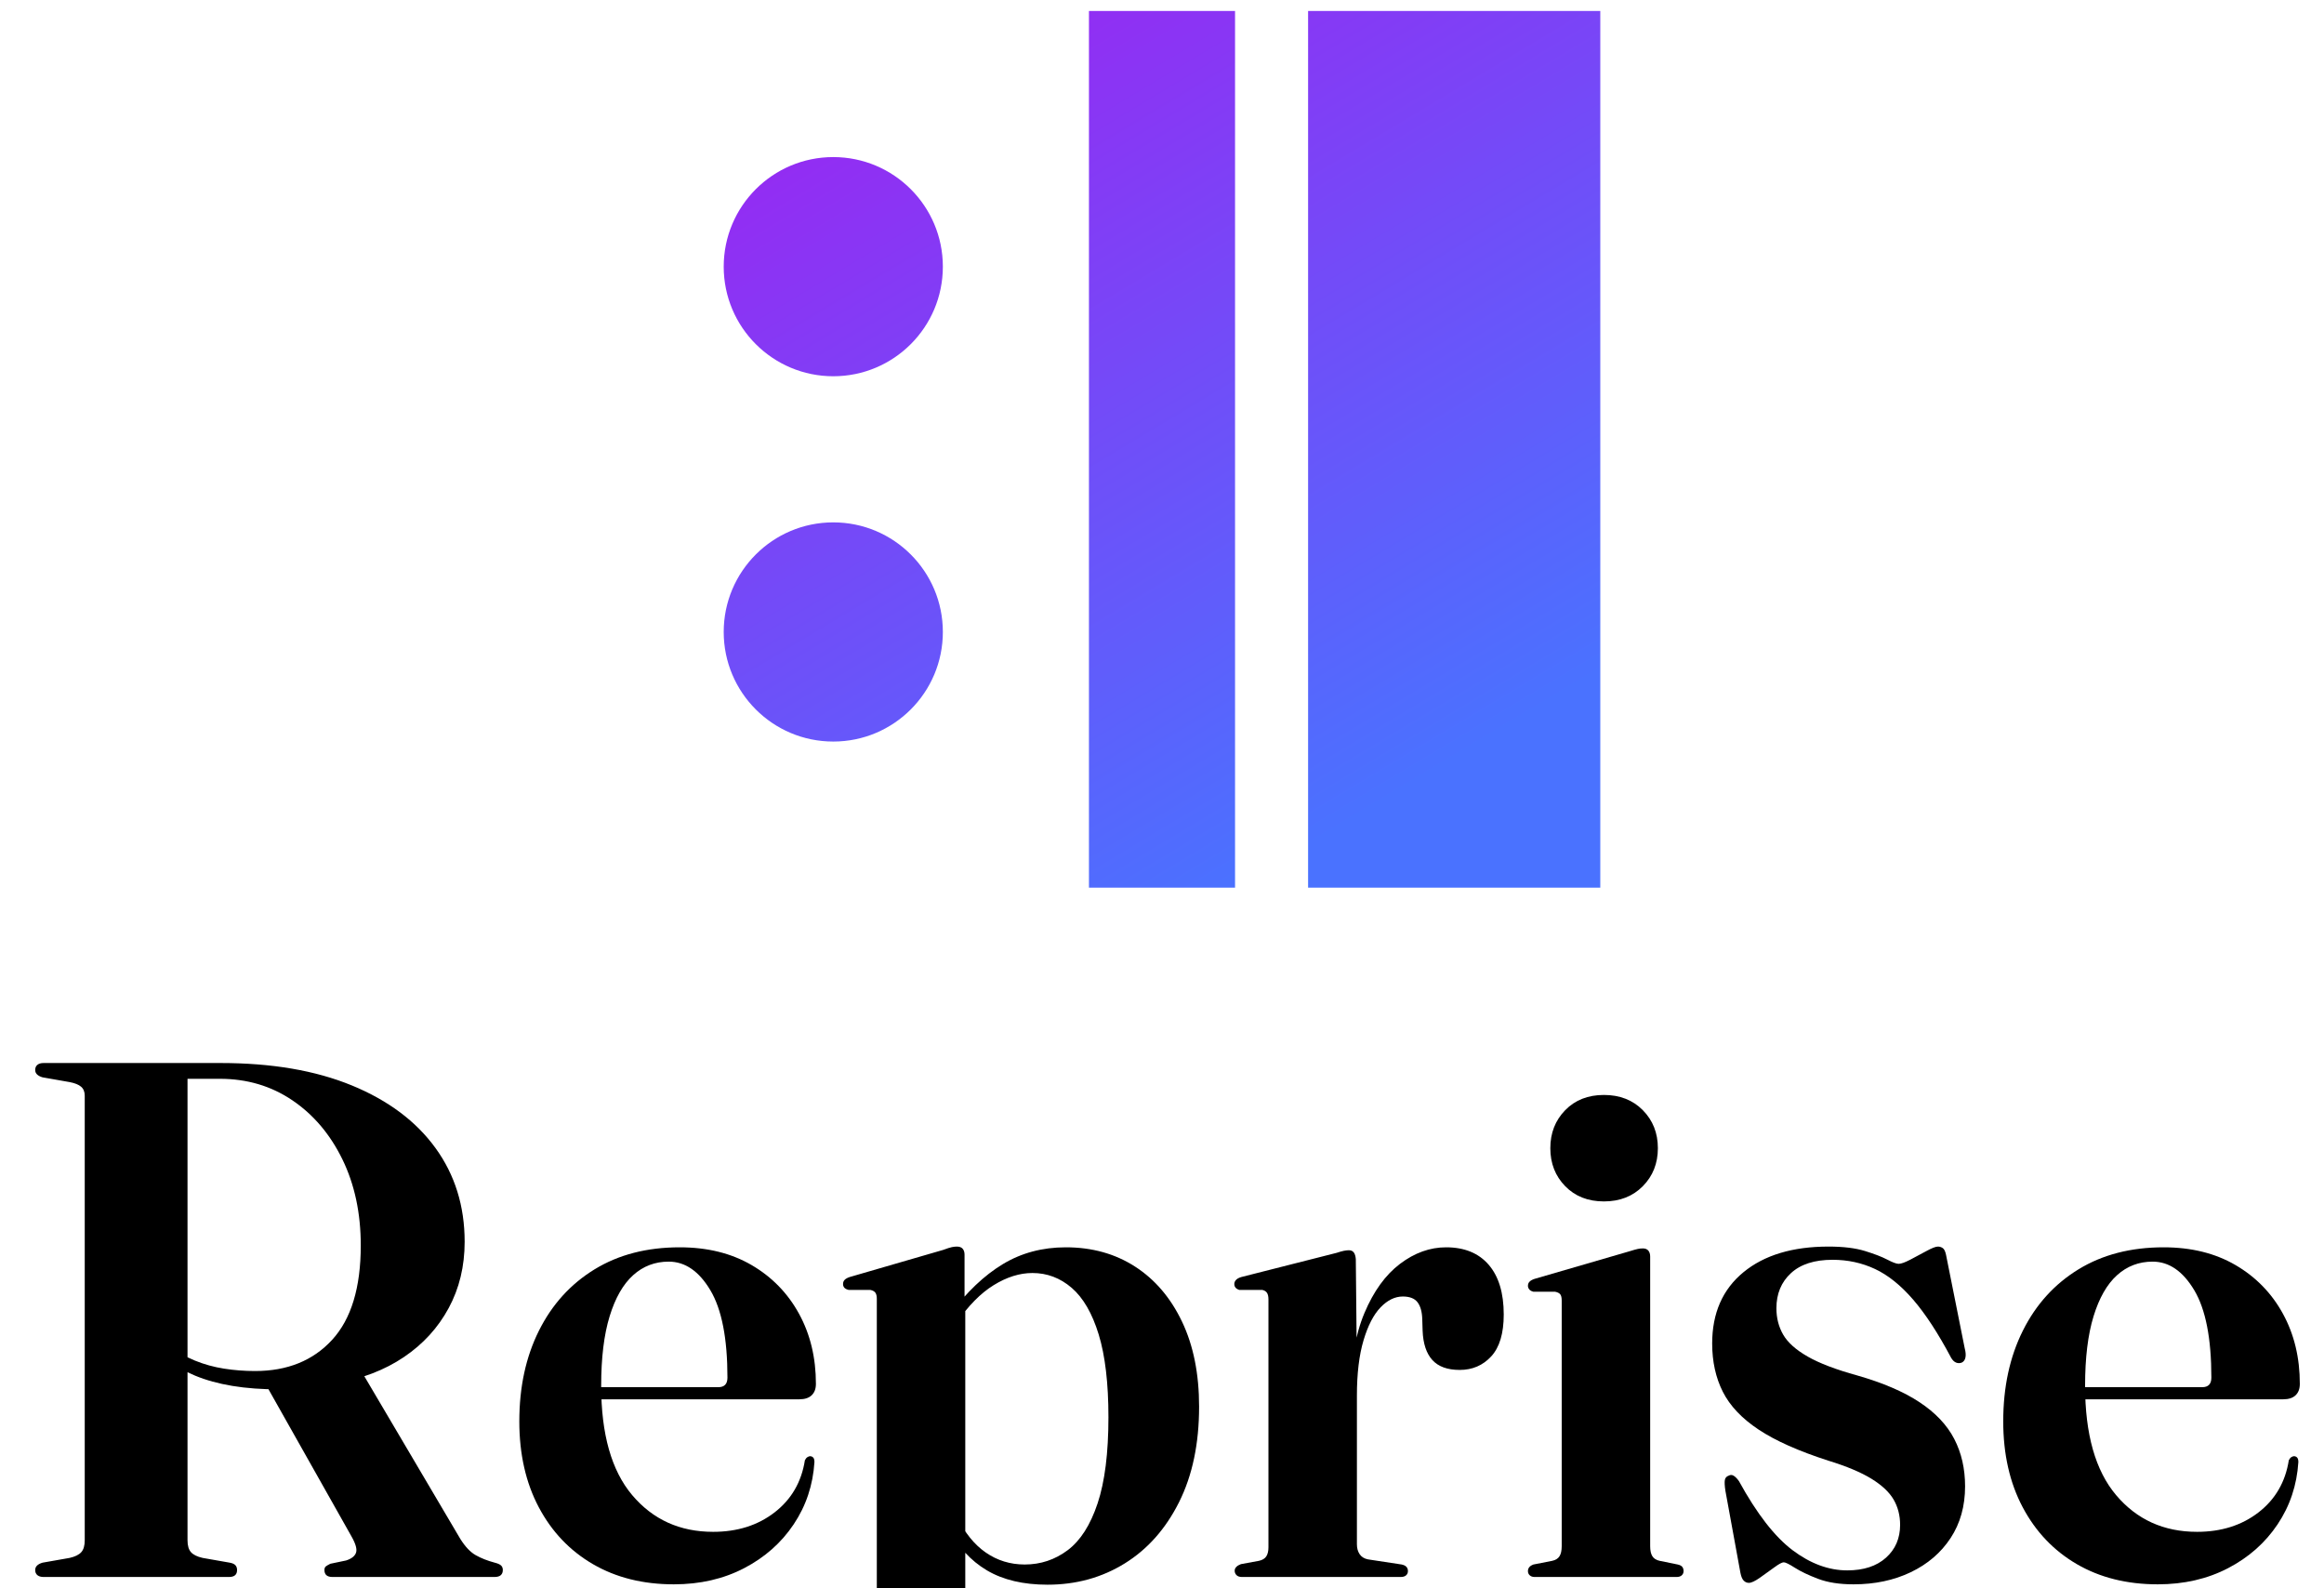
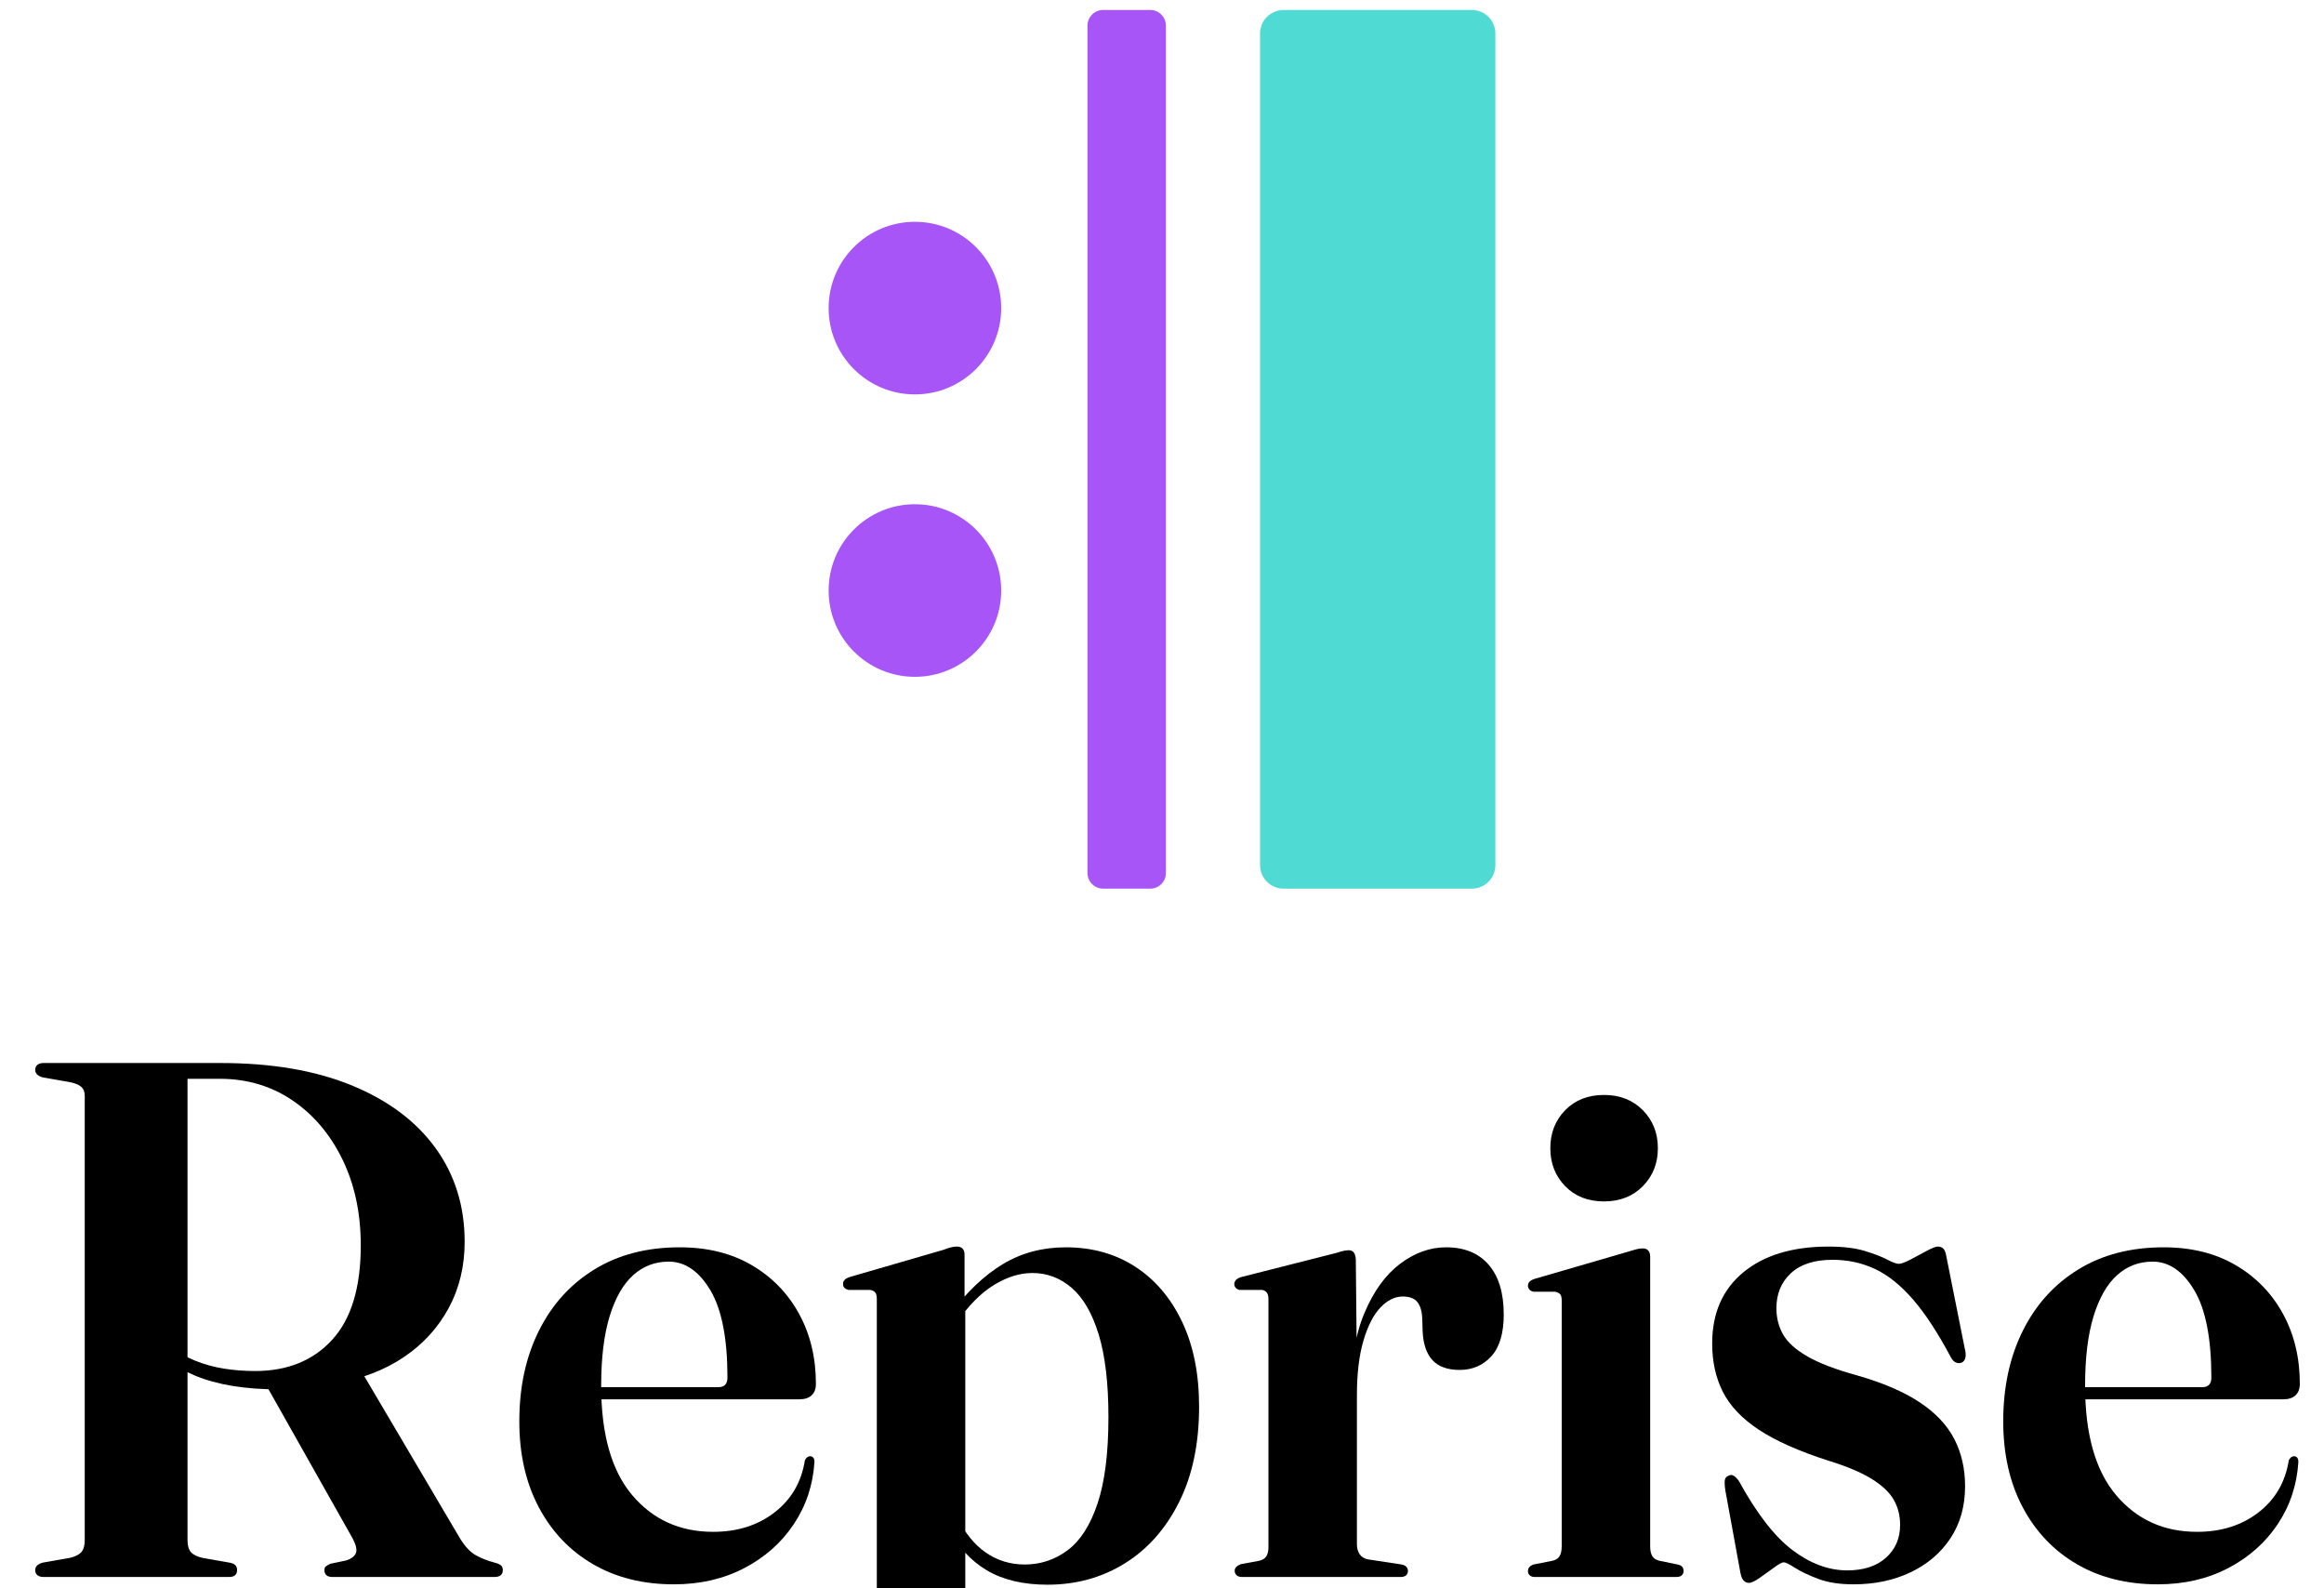
<svg xmlns="http://www.w3.org/2000/svg" viewBox="0 0 848.39 579.60" width="848.39" height="579.60">
-   <g id="rp-lv-o-mark" transform="translate(210.8607 -49.3333) scale(26.66667)">
-     <defs>
-       <linearGradient id="rp-lv-o-rp-mark-fill" x1="0" y1="0" x2="0.6" y2="1">
-         <stop offset="0" stop-color="#A020F0" />
-         <stop offset="1" stop-color="#4A72FF" />
-       </linearGradient>
-     </defs>
-     <path id="rp-lv-o-rp-sign" fill="url(#rp-lv-o-rp-mark-fill)" d="M 10 2 L 14 2 L 14 14 L 10 14 Z            M 7 2 L 9 2 L 9 14 L 7 14 Z            M 2 5.5 A 1.5 1.5 0 1 0 5 5.5 A 1.5 1.5 0 1 0 2 5.5 Z            M 2 10.5 A 1.5 1.5 0 1 0 5 10.5 A 1.5 1.5 0 1 0 2 10.5 Z" />
+   <g id="rp-lv-o-mark" transform="translate(162.1806 -110.8993) scale(5.727069)">
+     <circle cx="30" cy="39" r="5.5" fill="#A855F7" />
+     <circle cx="30" cy="57" r="5.5" fill="#A855F7" />
+     <rect x="41" y="20" width="5" height="56" rx="1" fill="#A855F7" />
+     <rect x="52" y="20" width="15" height="56" rx="1.5" fill="#4FDBD4" />
  </g>
  <g fill="currentColor" transform="translate(4 575.6)">
    <path transform="translate(0 0) scale(0.134 -0.134)" d="M1236 913Q1236 813 1192.5 732.5Q1149 652 1070.5 599.0Q992 546 883 527Q859 523 835.5 519.0Q812 515 787.5 513.0Q763 511 733 511Q660 511 603.0 520.5Q546 530 501.5 548.5Q457 567 421 594L429 631Q463 605 501.0 589.5Q539 574 580.5 567.5Q622 561 665 561Q797 561 875.0 646.0Q953 731 953 903Q953 1035 903.0 1137.5Q853 1240 766.5 1298.5Q680 1357 569 1357H481V100Q481 78 490.5 67.5Q500 57 522 52L596 39Q607 37 611.5 32.0Q616 27 616 19Q616 0 594 0H89Q78 0 72.0 5.0Q66 10 66 19Q66 33 86 39L160 52Q182 57 191.5 67.5Q201 78 201 100V1311Q201 1327 191.0 1335.5Q181 1344 160 1348L86 1361Q66 1367 66 1381Q66 1390 72.0 1395.0Q78 1400 89 1400H571Q780 1400 928.5 1339.0Q1077 1278 1156.5 1168.5Q1236 1059 1236 913ZM686 539 949 570 1224 104Q1244 72 1266.0 59.5Q1288 47 1318 39Q1330 36 1335.0 31.5Q1340 27 1340 19Q1340 10 1334.5 5.0Q1329 0 1317 0H876Q854 0 854 19Q854 26 858.0 29.0Q862 32 870 36L913 45Q935 52 940.0 66.0Q945 80 928 110Z" />
    <path transform="translate(180.89 0) scale(0.134 -0.134)" d="M843 526Q843 506 831.5 495.0Q820 484 798 484H199V517H577Q602 517 602 543Q602 703 555.5 781.0Q509 859 442 859Q386 859 345.0 822.0Q304 785 281.0 710.0Q258 635 258 521Q258 323 342.5 223.0Q427 123 563 123Q662 123 730.5 176.0Q799 229 813 318Q816 324 820.0 326.5Q824 329 827 329Q832 329 835.5 325.5Q839 322 839 313Q833 219 782.5 143.5Q732 68 647.5 24.0Q563 -20 456 -20Q330 -20 235.5 35.0Q141 90 88.0 190.0Q35 290 35 424Q35 564 88.5 671.0Q142 778 240.0 838.0Q338 898 472 898Q585 898 668.0 849.5Q751 801 797.0 717.0Q843 633 843 526Z" />
    <path transform="translate(300.676 0) scale(0.134 -0.134)" d="M354 878V752L356 741V-384Q356 -402 362.0 -411.5Q368 -421 382 -424L440 -434Q449 -437 452.5 -441.0Q456 -445 456 -452Q456 -459 451.0 -463.5Q446 -468 437 -468H47Q39 -468 34.0 -463.5Q29 -459 29 -452Q29 -445 33.5 -440.5Q38 -436 47 -433L89 -424Q103 -421 109.0 -411.5Q115 -402 115 -384V758Q115 769 111.0 774.5Q107 780 97 782H38Q30 784 26.5 788.0Q23 792 23 798Q23 805 27.5 809.5Q32 814 41 817L296 891Q312 897 319.5 898.5Q327 900 333 900Q344 900 349.0 894.0Q354 888 354 878ZM332 692 315 716Q382 806 458.0 852.0Q534 898 630 898Q737 898 818.5 845.5Q900 793 946.5 695.5Q993 598 993 464Q993 313 938.5 204.0Q884 95 790.5 37.0Q697 -21 580 -21Q481 -21 415.0 18.0Q349 57 306 137L334 163Q365 99 412.0 66.5Q459 34 518 34Q583 34 635.0 73.0Q687 112 716.5 200.5Q746 289 746 435Q746 574 719.5 660.5Q693 747 646.0 787.5Q599 828 539 828Q487 828 433.5 795.0Q380 762 332 692Z" />
    <path transform="translate(441.768 0) scale(0.134 -0.134)" d="M353 497Q353 630 390.5 719.0Q428 808 487.5 853.0Q547 898 613 898Q688 898 729.0 850.5Q770 803 770 715Q770 638 736.0 601.0Q702 564 650 564Q600 564 575.5 591.0Q551 618 549 671L548 703Q547 733 535.0 748.5Q523 764 495 764Q463 764 434.5 734.5Q406 705 388.0 644.5Q370 584 370 494ZM367 866 370 561V89Q370 73 377.5 62.0Q385 51 400 48L492 34Q501 32 505.0 27.5Q509 23 509 16Q509 9 504.0 4.5Q499 0 489 0H57Q47 0 42.0 5.0Q37 10 37 17Q37 23 41.5 27.5Q46 32 54 35L103 44Q117 47 123.0 56.0Q129 65 129 81V756Q129 768 125.0 774.0Q121 780 112 782H49Q43 784 39.5 788.0Q36 792 36 798Q36 804 40.5 809.0Q45 814 55 817L315 883Q327 887 334.5 888.5Q342 890 348 890Q357 890 361.5 884.0Q366 878 367 866Z" />
    <path transform="translate(548.556 0) scale(0.134 -0.134)" d="M372 873V84Q372 66 378.0 56.5Q384 47 398 44L447 34Q456 32 459.5 27.5Q463 23 463 16Q463 9 458.0 4.5Q453 0 444 0H57Q49 0 44.0 4.5Q39 9 39 16Q39 22 42.5 26.5Q46 31 54 34L105 44Q119 47 125.0 56.5Q131 66 131 84V753Q131 765 127.0 770.0Q123 775 113 777H54Q46 779 42.5 783.5Q39 788 39 793Q39 800 43.5 804.5Q48 809 57 812L315 887Q331 892 338.0 893.5Q345 895 352 895Q362 895 367.0 889.0Q372 883 372 873ZM246 1023Q181 1023 140.5 1064.5Q100 1106 100 1168Q100 1230 140.5 1271.5Q181 1313 246 1313Q311 1313 352.0 1271.5Q393 1230 393 1168Q393 1106 352.0 1064.5Q311 1023 246 1023Z" />
    <path transform="translate(615.546 0) scale(0.134 -0.134)" d="M409 18Q476 18 514.5 52.5Q553 87 553 142Q553 180 535.5 210.5Q518 241 475.0 267.5Q432 294 357 317Q236 356 167.5 401.5Q99 447 70.0 504.5Q41 562 41 636Q41 760 126.0 830.0Q211 900 358 900Q418 900 457.0 888.0Q496 876 518.0 864.5Q540 853 549 853Q559 853 581.0 864.5Q603 876 625.0 888.0Q647 900 656 900Q663 900 669.0 896.0Q675 892 678 878L729 623Q733 608 731.0 598.0Q729 588 721 584Q713 581 705.5 584.0Q698 587 692 597Q639 697 588.5 755.5Q538 814 484.5 839.0Q431 864 369 864Q295 864 255.5 827.5Q216 791 216 732Q216 692 234.5 660.0Q253 628 301.0 600.5Q349 573 436 549Q541 519 606.0 476.0Q671 433 700.5 376.0Q730 319 730 247Q730 166 690.5 106.0Q651 46 582.0 13.0Q513 -20 426 -20Q369 -20 329.5 -5.0Q290 10 266.5 25.0Q243 40 236 40Q229 40 210.0 26.0Q191 12 171.0 -2.0Q151 -16 141 -16Q133 -16 127.0 -10.0Q121 -4 118 11L77 235Q74 255 75.5 264.0Q77 273 86 276Q93 280 100.0 275.5Q107 271 114 261Q187 128 260.0 73.0Q333 18 409 18Z" />
    <path transform="translate(722.602 0) scale(0.134 -0.134)" d="M843 526Q843 506 831.5 495.0Q820 484 798 484H199V517H577Q602 517 602 543Q602 703 555.5 781.0Q509 859 442 859Q386 859 345.0 822.0Q304 785 281.0 710.0Q258 635 258 521Q258 323 342.5 223.0Q427 123 563 123Q662 123 730.5 176.0Q799 229 813 318Q816 324 820.0 326.5Q824 329 827 329Q832 329 835.5 325.5Q839 322 839 313Q833 219 782.5 143.5Q732 68 647.5 24.0Q563 -20 456 -20Q330 -20 235.5 35.0Q141 90 88.0 190.0Q35 290 35 424Q35 564 88.5 671.0Q142 778 240.0 838.0Q338 898 472 898Q585 898 668.0 849.5Q751 801 797.0 717.0Q843 633 843 526Z" />
  </g>
</svg>
